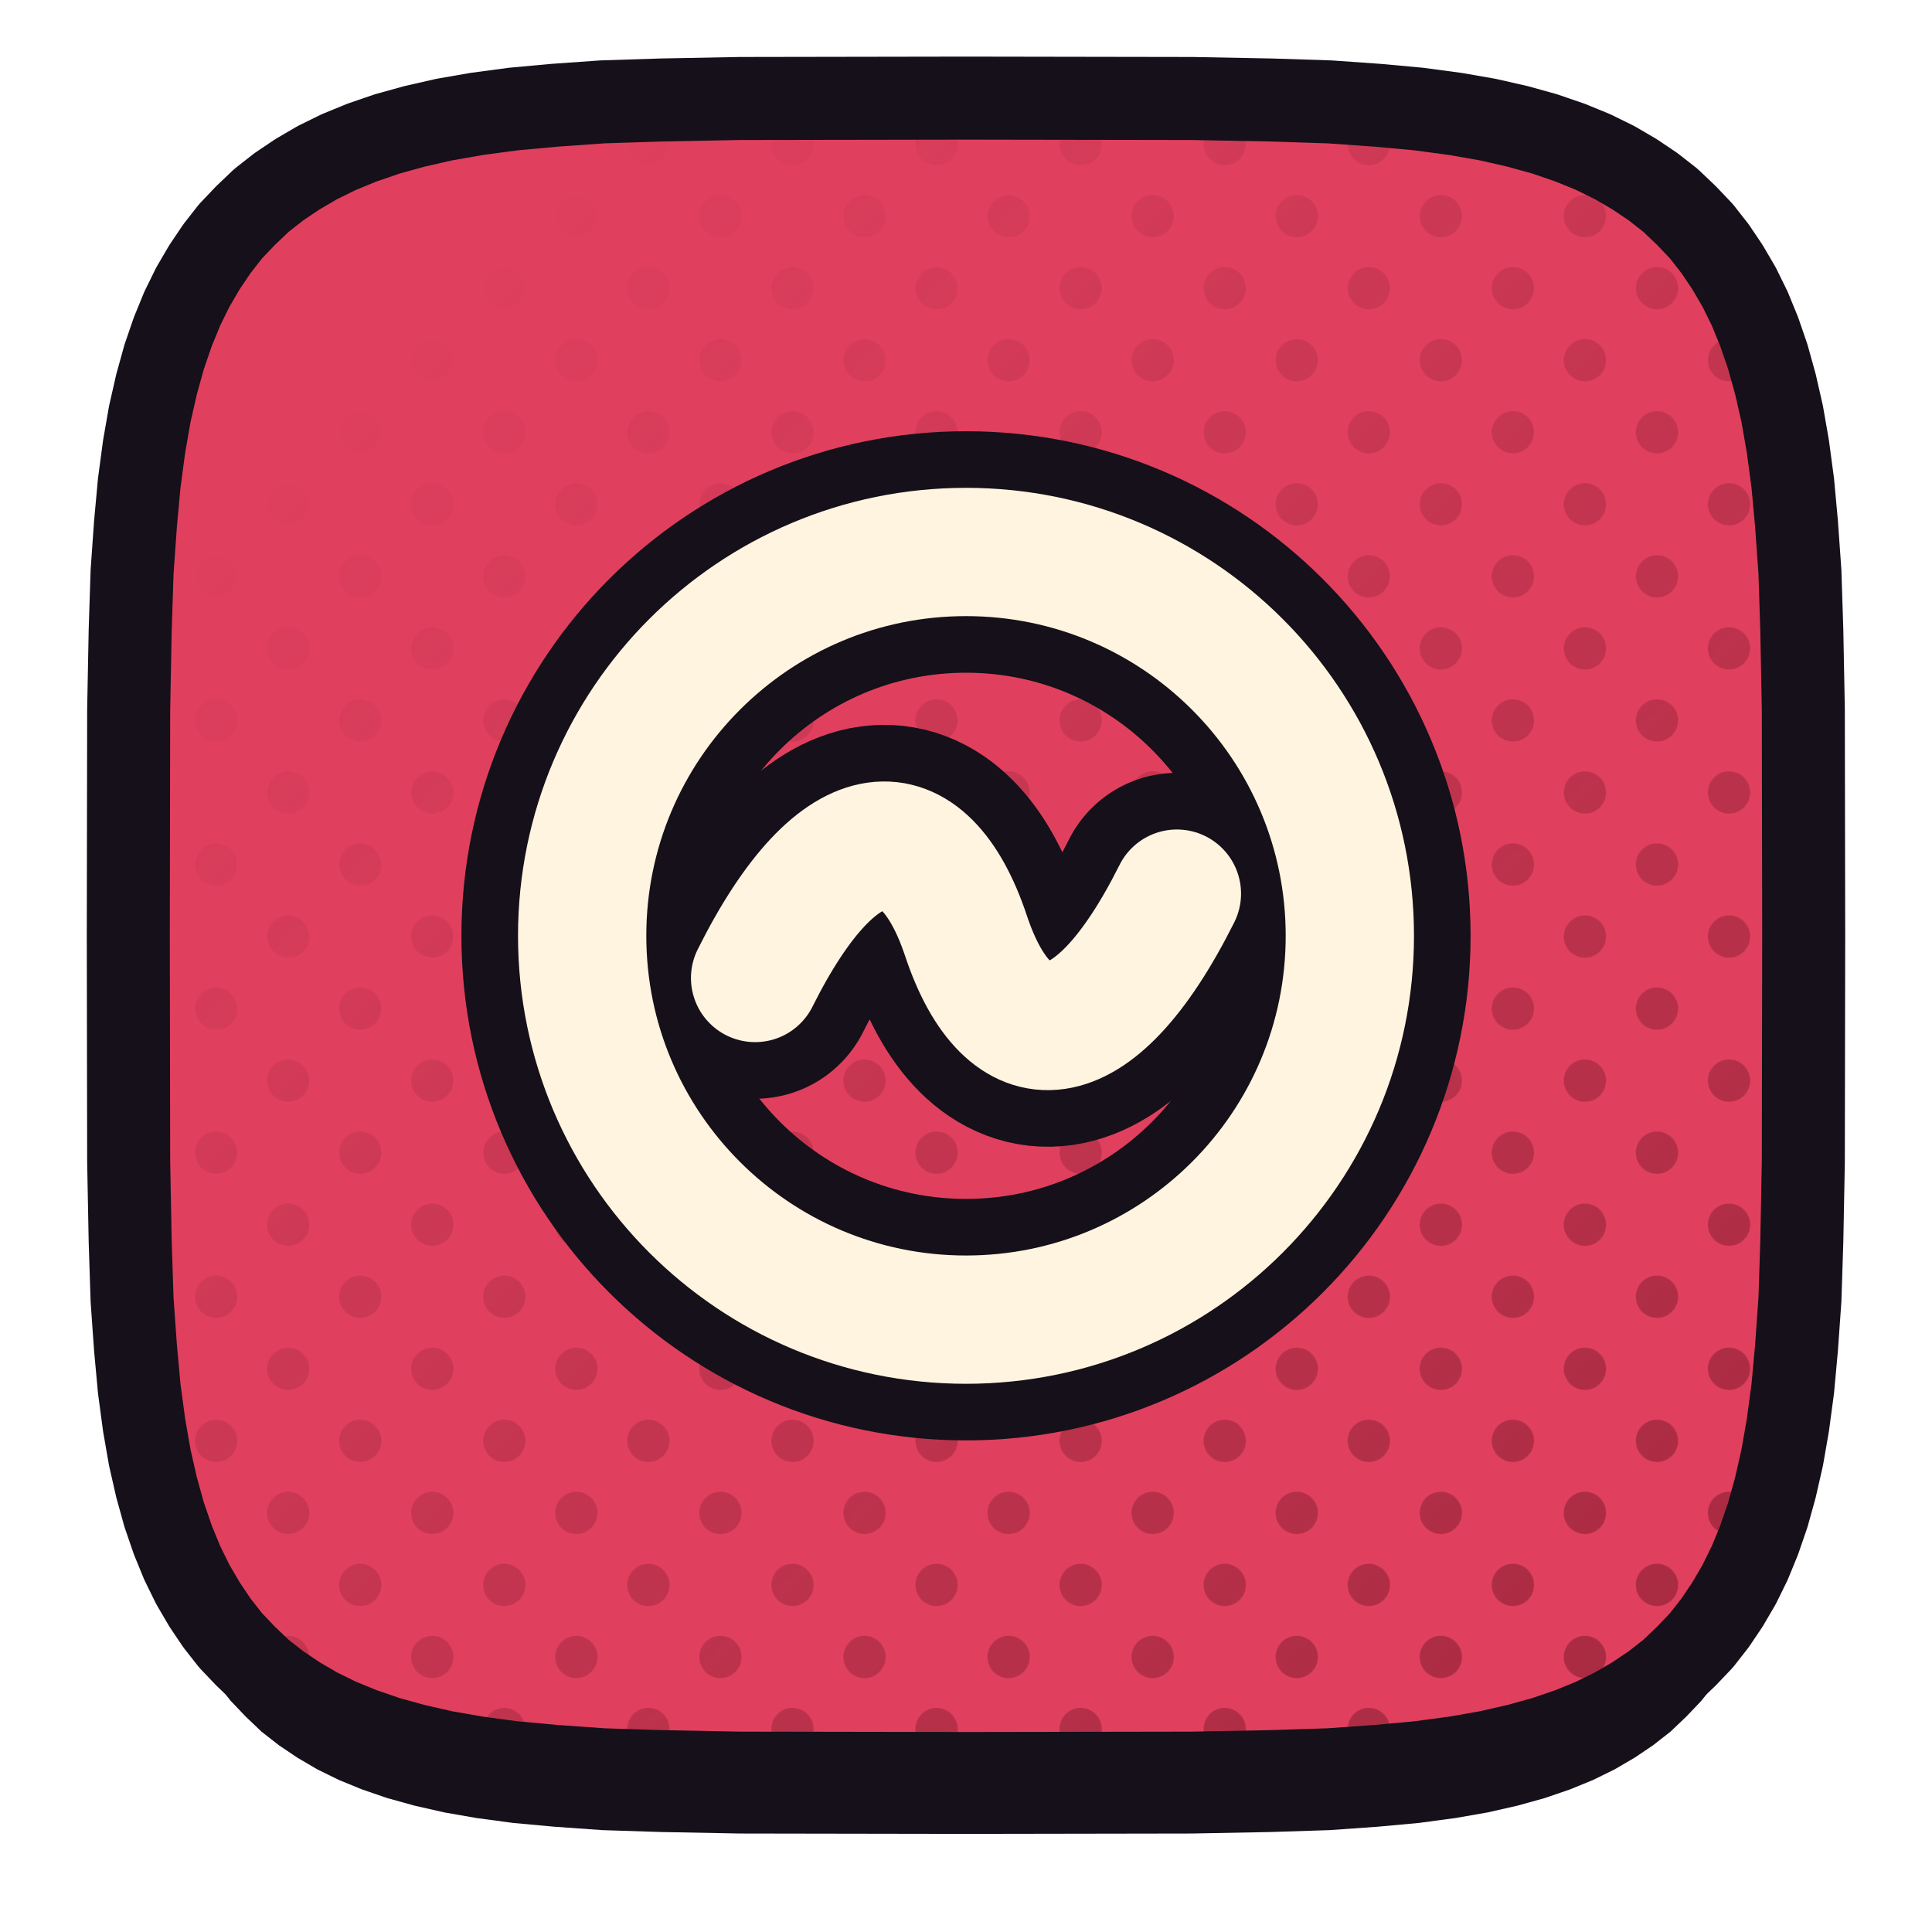
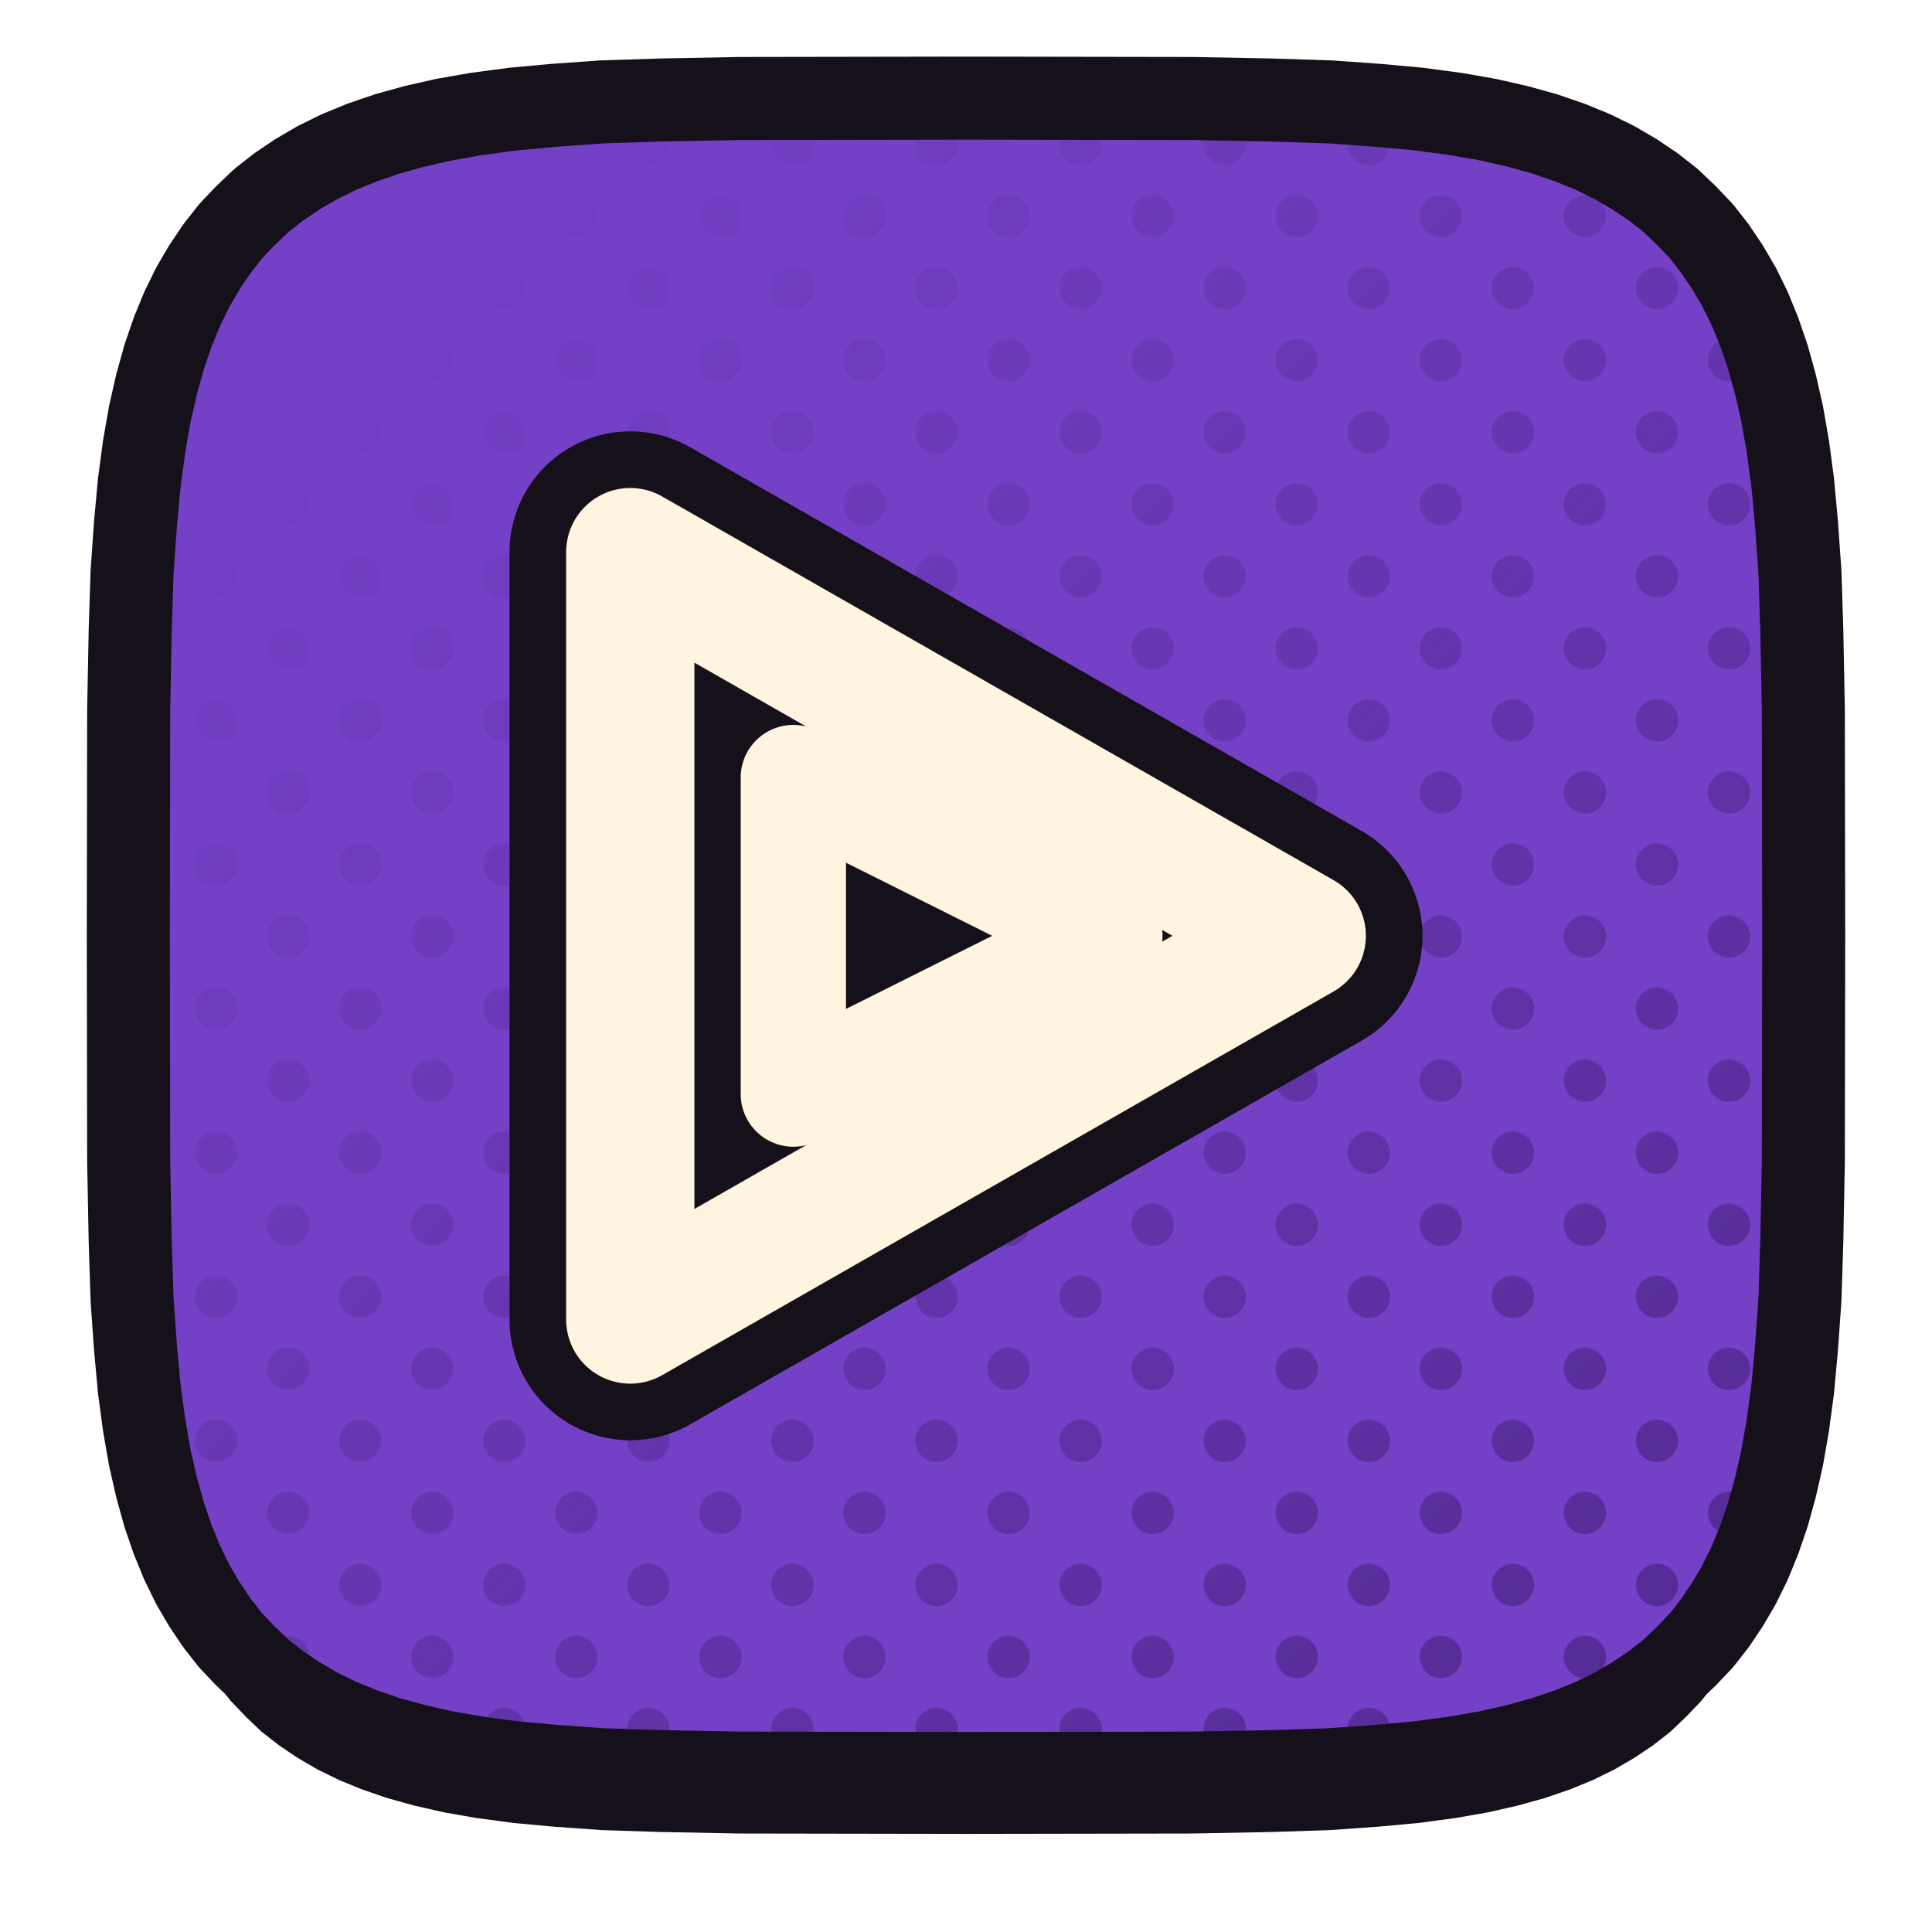
<svg xmlns="http://www.w3.org/2000/svg" xmlns:xlink="http://www.w3.org/1999/xlink" viewBox="0 0 512 512" width="512" height="512">
  <defs>
    <path id="fnuvio" d="M 478.0,248.0 L 477.9,307.9 L 477.5,328.9 L 477.0,344.4 L 476.1,357.1 L 475.1,368.0 L 473.8,377.7 L 472.3,386.3 L 470.5,394.2 L 468.5,401.4 L 466.2,408.1 L 463.7,414.2 L 460.9,419.9 L 457.8,425.2 L 454.5,430.1 L 450.9,434.7 L 446.9,438.9 L 442.7,442.9 L 438.1,446.5 L 433.2,449.8 L 427.9,452.9 L 422.2,455.7 L 416.1,458.2 L 409.4,460.5 L 402.2,462.5 L 394.3,464.3 L 385.7,465.8 L 376.0,467.1 L 365.1,468.1 L 352.4,469.0 L 336.9,469.5 L 315.9,469.9 L 256.0,470.0 L 196.1,469.9 L 175.1,469.5 L 159.6,469.0 L 146.9,468.1 L 136.0,467.1 L 126.3,465.8 L 117.7,464.3 L 109.8,462.5 L 102.6,460.5 L 95.9,458.2 L 89.8,455.7 L 84.1,452.9 L 78.8,449.8 L 73.9,446.5 L 69.3,442.9 L 65.1,438.9 L 61.1,434.7 L 57.5,430.1 L 54.2,425.2 L 51.1,419.9 L 48.3,414.2 L 45.8,408.1 L 43.5,401.4 L 41.5,394.2 L 39.7,386.3 L 38.2,377.7 L 36.9,368.0 L 35.9,357.1 L 35.0,344.4 L 34.5,328.9 L 34.1,307.9 L 34.0,248.0 L 34.1,188.1 L 34.5,167.1 L 35.0,151.6 L 35.9,138.9 L 36.9,128.0 L 38.2,118.3 L 39.7,109.7 L 41.5,101.8 L 43.5,94.6 L 45.8,87.9 L 48.3,81.8 L 51.1,76.1 L 54.2,70.8 L 57.5,65.9 L 61.1,61.3 L 65.1,57.1 L 69.3,53.1 L 73.9,49.5 L 78.8,46.2 L 84.1,43.1 L 89.8,40.3 L 95.9,37.8 L 102.6,35.5 L 109.8,33.5 L 117.7,31.7 L 126.3,30.2 L 136.0,28.9 L 146.9,27.9 L 159.6,27.0 L 175.1,26.5 L 196.1,26.1 L 256.0,26.0 L 315.9,26.1 L 336.9,26.5 L 352.4,27.0 L 365.1,27.9 L 376.0,28.9 L 385.7,30.2 L 394.3,31.7 L 402.2,33.5 L 409.4,35.5 L 416.1,37.8 L 422.2,40.3 L 427.9,43.1 L 433.2,46.2 L 438.1,49.5 L 442.7,53.1 L 446.9,57.1 L 450.9,61.3 L 454.5,65.9 L 457.8,70.8 L 460.9,76.1 L 463.7,81.8 L 466.2,87.9 L 468.5,94.6 L 470.5,101.8 L 472.3,109.7 L 473.8,118.3 L 475.1,128.0 L 476.1,138.9 L 477.0,151.6 L 477.5,167.1 L 477.9,188.1 Z" />
    <clipPath id="cpnuvio">
      <use href="#fnuvio" xlink:href="#fnuvio" />
    </clipPath>
    <pattern id="htnuvio" width="27.0" height="27.0" patternUnits="userSpaceOnUse" patternTransform="rotate(45)">
-       <circle cx="13.50" cy="13.50" r="5.6" fill="#9D263C" />
+       <circle cx="13.50" cy="13.50" r="5.6" fill="#4E278B" />
    </pattern>
    <linearGradient id="hgnuvio" x1="0" y1="0" x2="1" y2="1">
      <stop offset="0.18" stop-color="#000000" />
      <stop offset="0.62" stop-color="#8A8A8A" />
      <stop offset="1" stop-color="#FFFFFF" />
    </linearGradient>
    <mask id="hmnuvio">
      <rect x="0" y="0" width="512" height="512" fill="url(#hgnuvio)" />
    </mask>
  </defs>
  <use href="#fnuvio" xlink:href="#fnuvio" fill="#151019" transform="translate(0,16)" />
-   <use href="#fnuvio" xlink:href="#fnuvio" fill="#E0405E" />
+   <use href="#fnuvio" xlink:href="#fnuvio" fill="#7440C6" />
  <g clip-path="url(#cpnuvio)">
    <rect width="512" height="512" fill="url(#htnuvio)" mask="url(#hmnuvio)" />
  </g>
  <use href="#fnuvio" xlink:href="#fnuvio" fill="none" stroke="#151019" stroke-width="22" stroke-linejoin="round" />
  <g transform="translate(256.0,248.0)">
-     <g transform="scale(0.5589) translate(-256.00,-256.00)">
-       <circle cx="256" cy="256" r="182" fill="none" stroke="#151019" stroke-width="114.51" stroke-linecap="round" stroke-linejoin="round" />
-       <path d="M 156 276 C 196 196 236 196 256 256 C 276 316 316 316 356 236" fill="none" stroke="#151019" stroke-width="114.51" stroke-linecap="round" stroke-linejoin="round" />
-       <circle cx="256" cy="256" r="182" fill="none" stroke="#FFF4E0" stroke-width="60.83" stroke-linecap="round" stroke-linejoin="round" />
-       <path d="M 156 276 C 196 196 236 196 256 256 C 276 316 316 316 356 236" fill="none" stroke="#FFF4E0" stroke-width="60.83" stroke-linecap="round" stroke-linejoin="round" />
+     <g transform="scale(0.63551) translate(-288.00,-256.00)">
+       <path d="M 148 96 L 428 256 L 148 416 Z" fill="none" stroke="#151019" stroke-width="100.71" stroke-linecap="round" stroke-linejoin="round" />
+       <path d="M 216 190 L 348 256 L 216 322 Z" fill="none" stroke="#151019" stroke-width="91.11" stroke-linecap="round" stroke-linejoin="round" />
+       <path d="M 148 96 L 428 256 L 148 416 Z" fill="none" stroke="#FFF4E0" stroke-width="53.50" stroke-linecap="round" stroke-linejoin="round" />
+       <path d="M 216 190 L 348 256 L 216 322 Z" fill="none" stroke="#FFF4E0" stroke-width="43.90" stroke-linecap="round" stroke-linejoin="round" />
    </g>
  </g>
</svg>
